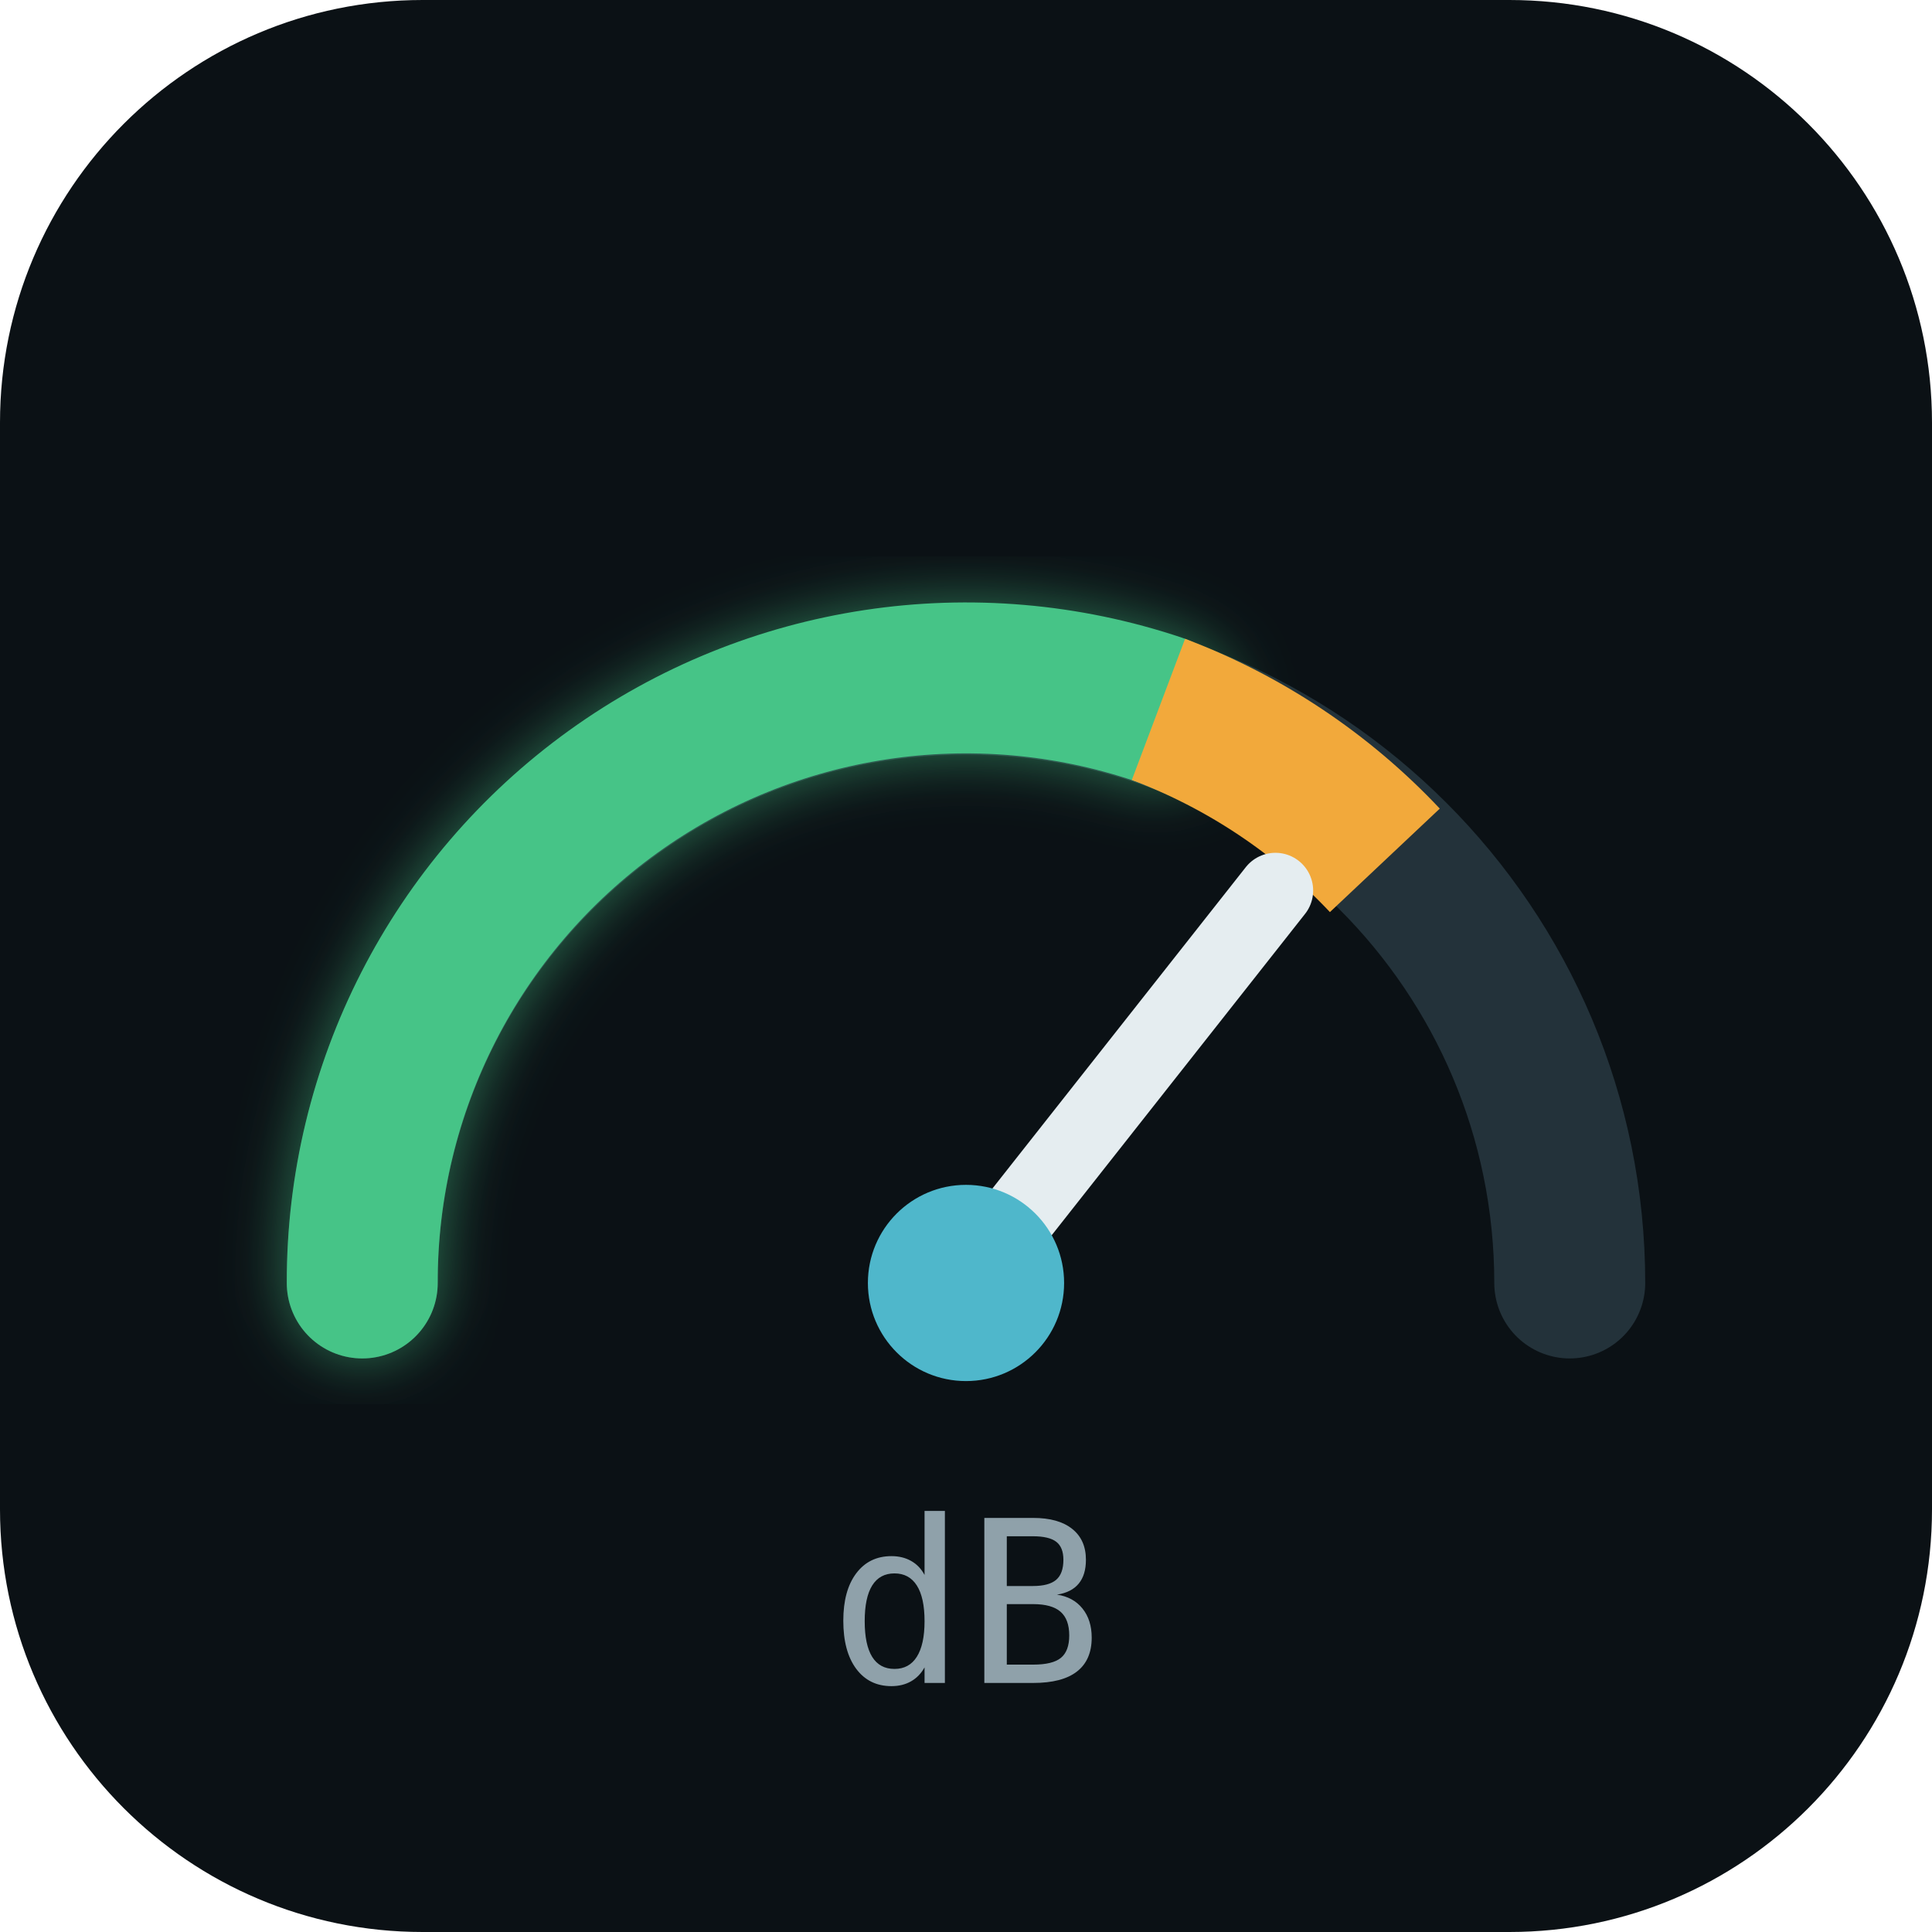
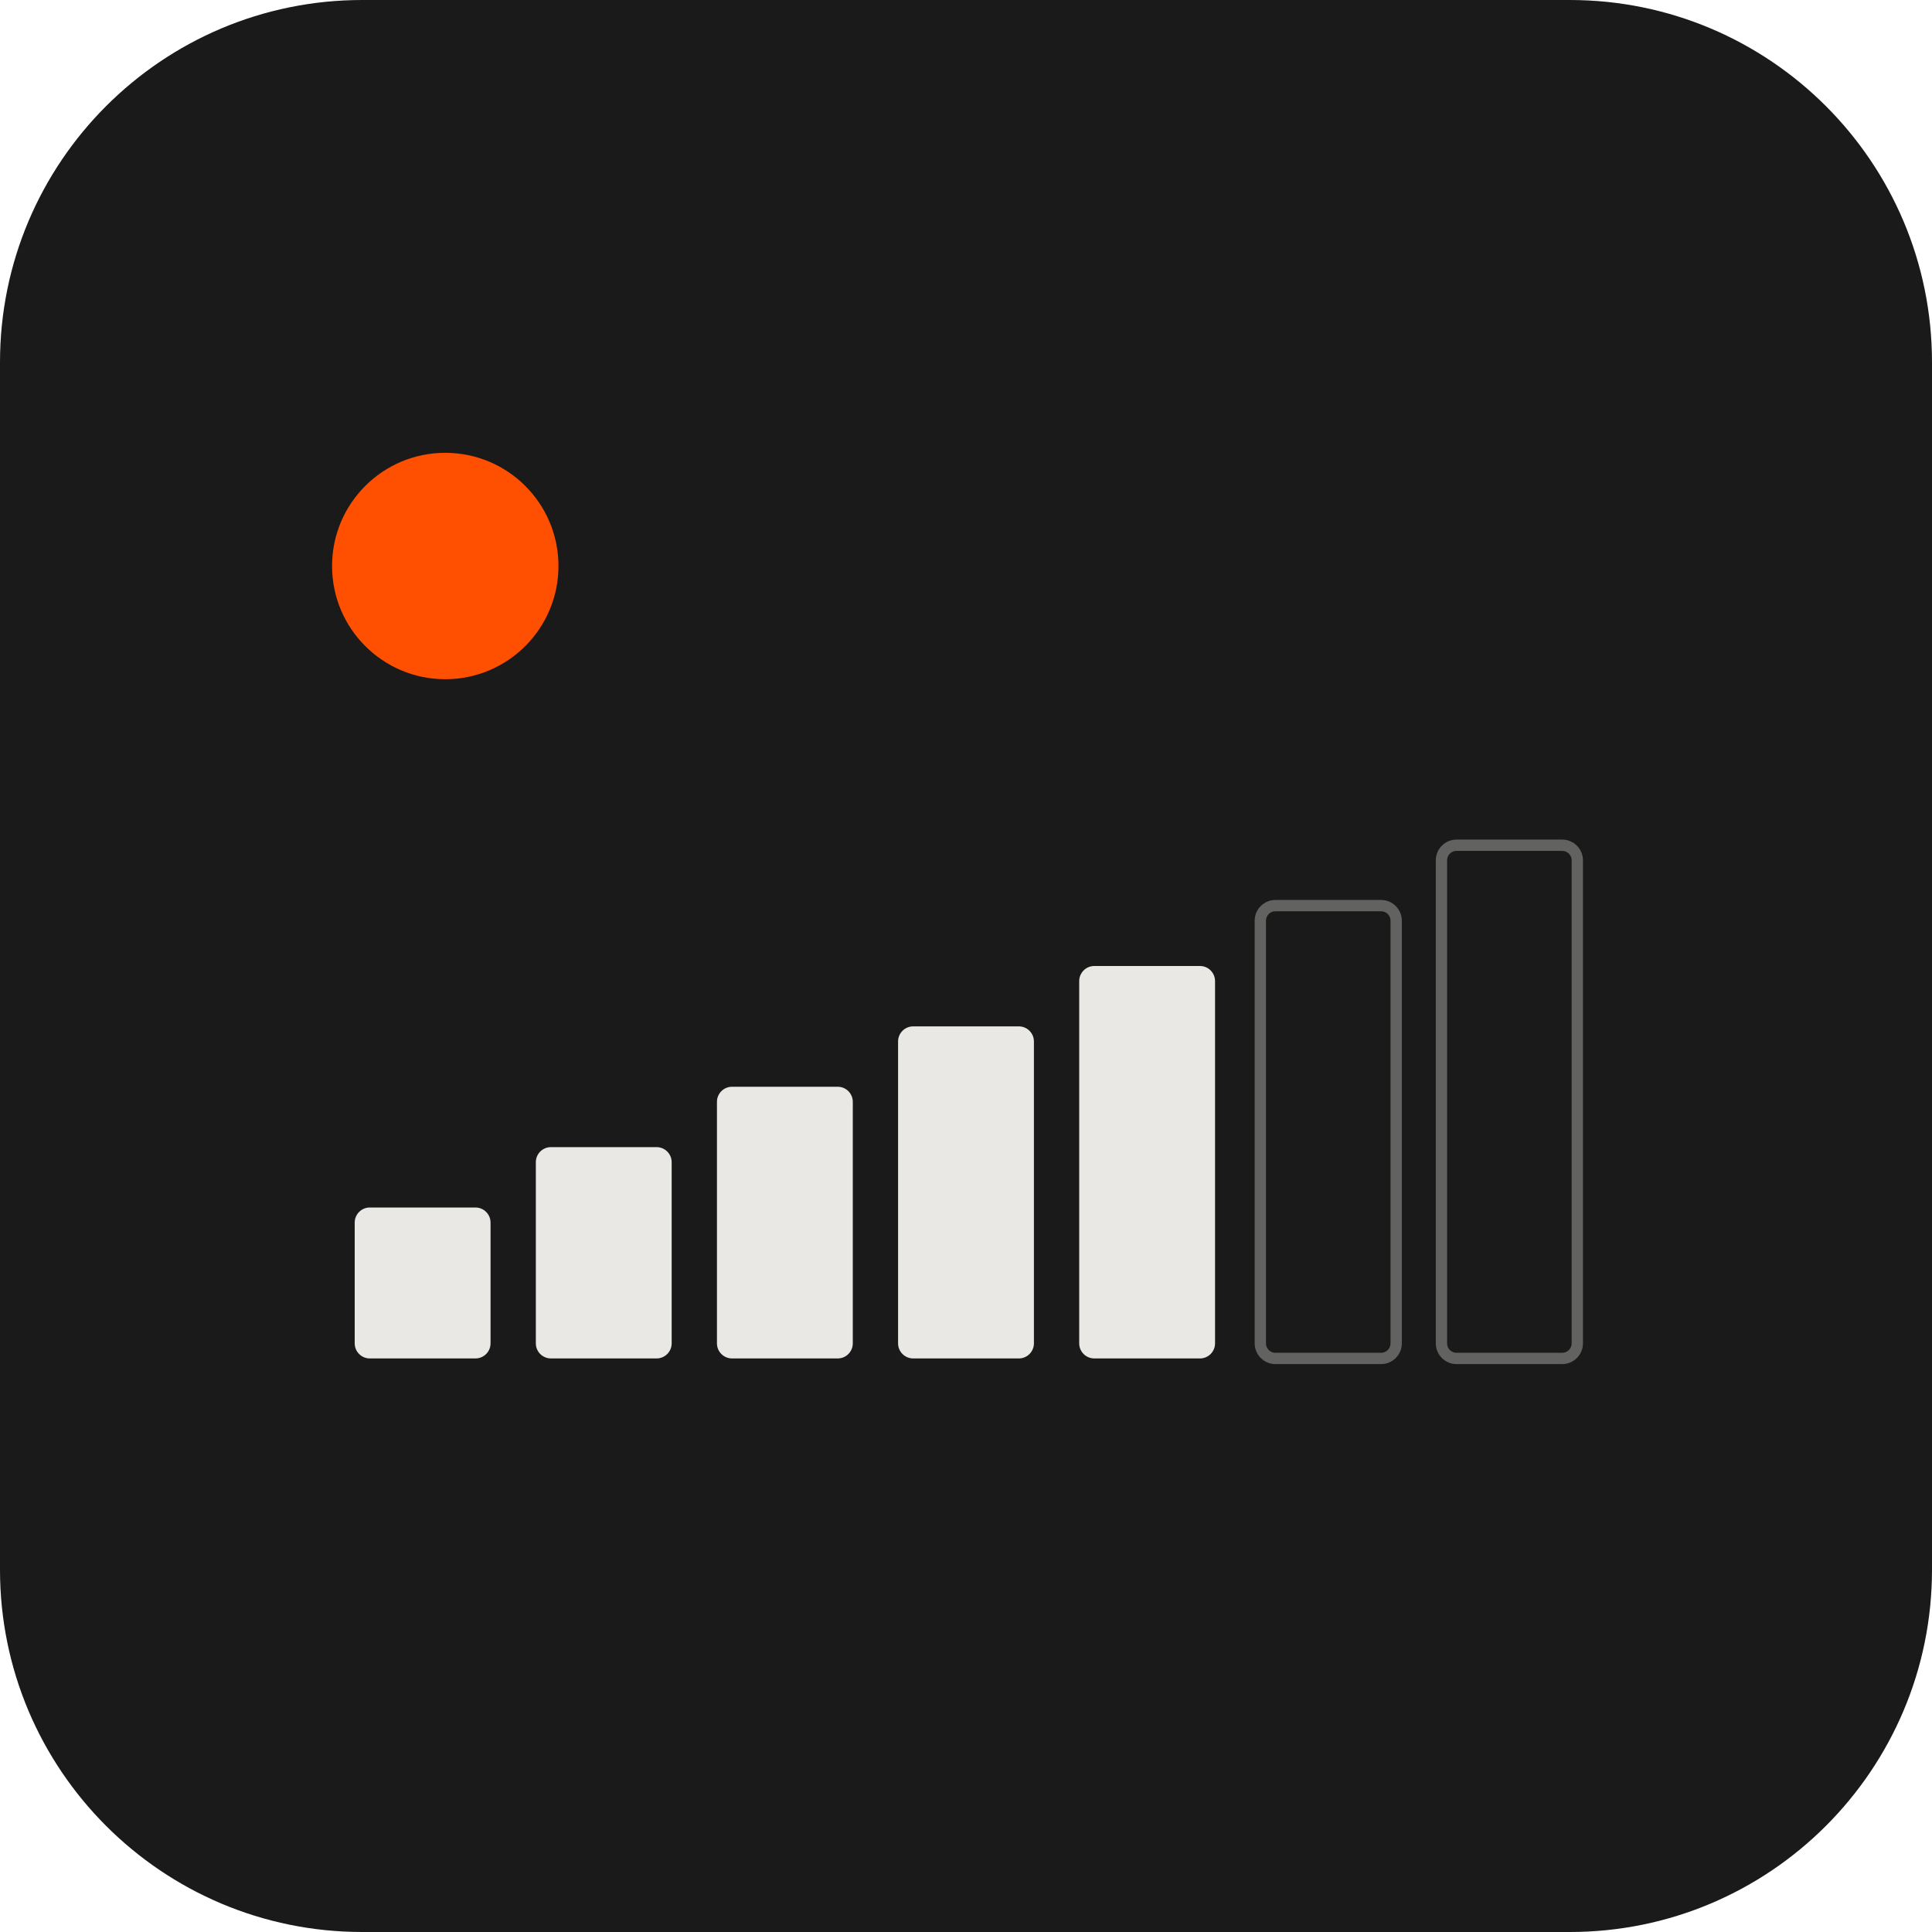
<svg xmlns="http://www.w3.org/2000/svg" viewBox="0 0 512 512">
-   <defs>
-     <filter id="g" x="-20%" y="-20%" width="140%" height="140%">
-       <feGaussianBlur stdDeviation="8" />
-     </filter>
-   </defs>
-   <rect width="512" height="512" rx="112" fill="#0B1115" />
-   <path d="M96 340a160 160 0 0 1 320 0" fill="none" stroke="#23323A" stroke-width="40" stroke-linecap="round" />
-   <path d="M96 340a160 160 0 0 1 211-152" fill="none" stroke="#46C487" stroke-width="40" stroke-linecap="round" filter="url(#g)" opacity=".55" />
-   <path d="M96 340a160 160 0 0 1 211-152" fill="none" stroke="#46C487" stroke-width="40" stroke-linecap="round" />
-   <path d="M307 188a160 160 0 0 1 60 40" fill="none" stroke="#F2A93B" stroke-width="40" stroke-linecap="butt" />
-   <path d="M256 340l82-104" stroke="#E5EDF0" stroke-width="20" stroke-linecap="round" />
-   <circle cx="256" cy="340" r="26" fill="#4FB7CB" />
-   <text x="256" y="446" text-anchor="middle" font-family="IBM Plex Mono,monospace" font-weight="500" font-size="60" fill="#8FA1AA">dB</text>
+   <rect width="512" height="512" rx="96" fill="#1A1A1A" />
+   <circle cx="118" cy="150" r="30" fill="#FF4F00" />
+   <rect x="94" y="320" width="36" height="40" rx="4" fill="#E9E8E4" />
+   <rect x="142" y="304" width="36" height="56" rx="4" fill="#E9E8E4" />
+   <rect x="190" y="288" width="36" height="72" rx="4" fill="#E9E8E4" />
+   <rect x="238" y="272" width="36" height="88" rx="4" fill="#E9E8E4" />
+   <rect x="286" y="256" width="36" height="104" rx="4" fill="#E9E8E4" />
+   <rect x="334" y="240" width="36" height="120" rx="4" fill="none" stroke="#E9E8E4" stroke-opacity=".35" stroke-width="3" />
+   <rect x="382" y="224" width="36" height="136" rx="4" fill="none" stroke="#E9E8E4" stroke-opacity=".35" stroke-width="3" />
</svg>
